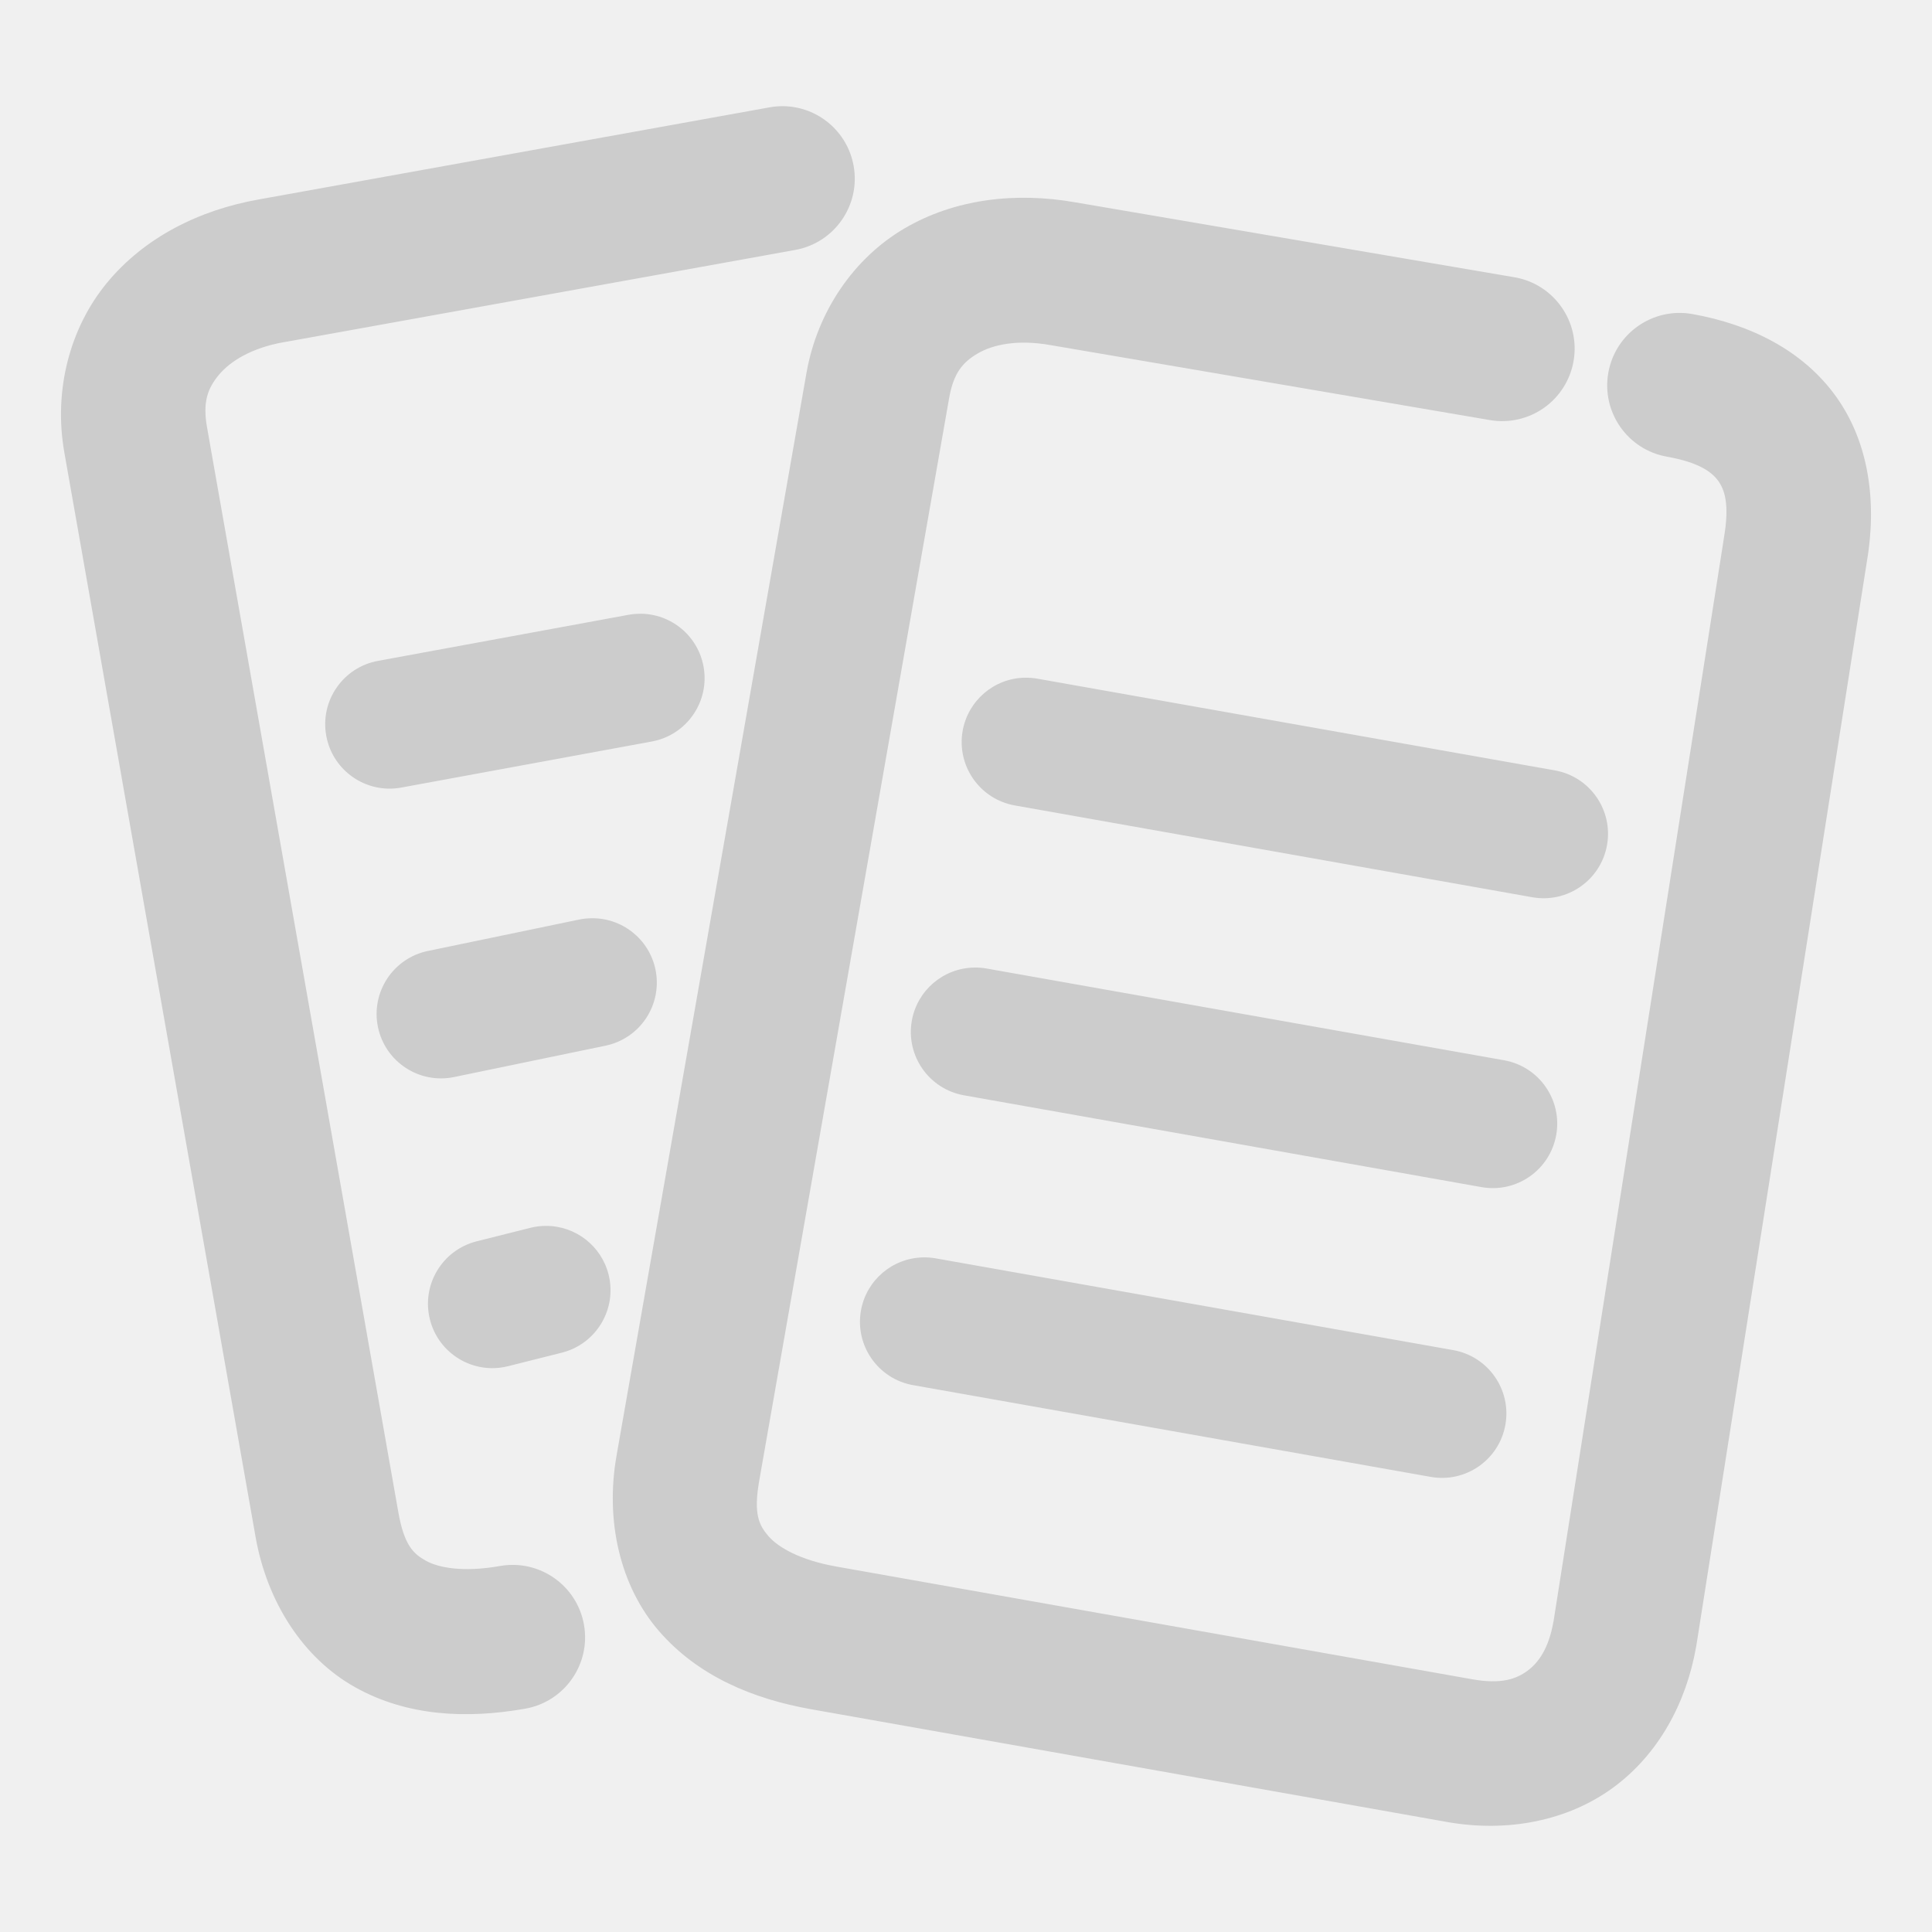
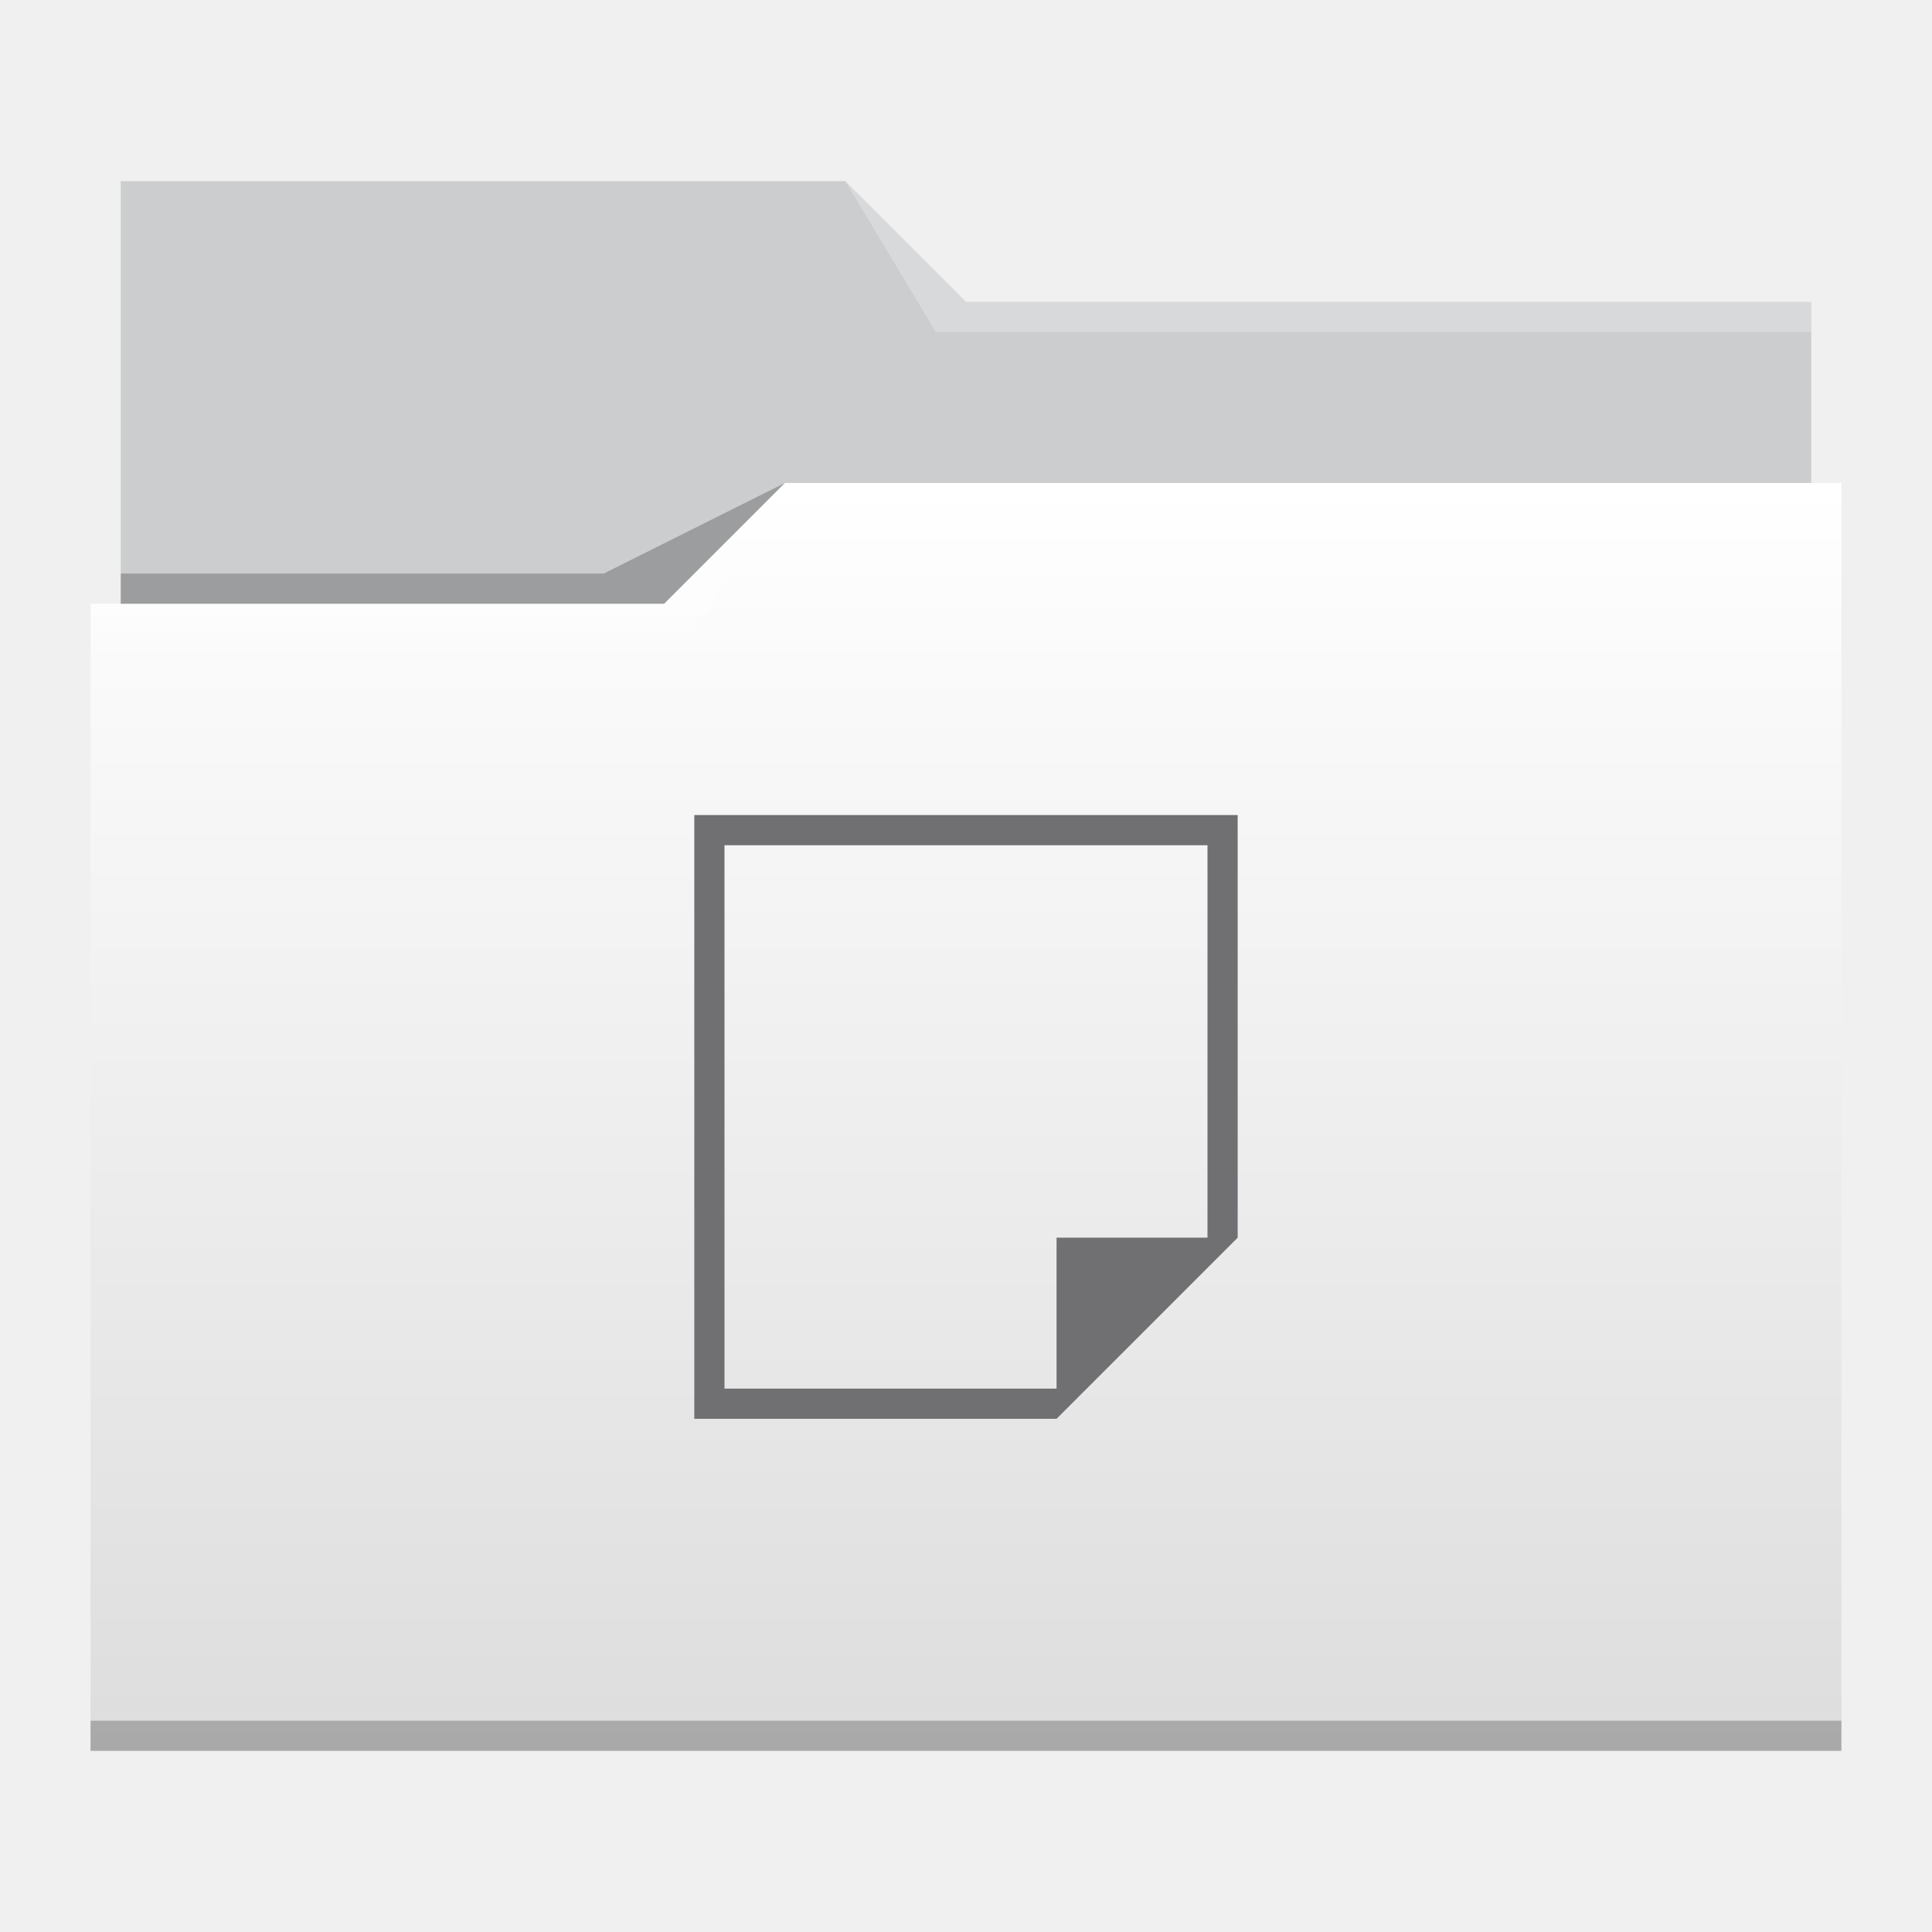
- <svg xmlns="http://www.w3.org/2000/svg" width="48" height="48">
-   <path d="m 19.462,2.638 a 1.8,1.8 0 0 0 -0.344,0.029 L 6.436,4.954 C 4.935,5.219 3.584,5.905 2.659,7.025 1.734,8.145 1.327,9.701 1.598,11.238 l 4.752,26.949 c 0.285,1.615 1.183,3.013 2.477,3.734 1.293,0.722 2.771,0.787 4.221,0.531 a 1.8,1.8 0 0 0 1.461,-2.084 1.8,1.8 0 0 0 -2.086,-1.461 c -0.915,0.161 -1.527,0.045 -1.842,-0.131 C 10.266,38.601 10.041,38.389 9.895,37.562 L 5.143,10.613 C 5.034,9.992 5.156,9.655 5.434,9.318 5.713,8.98 6.24,8.644 7.061,8.499 a 1.8,1.8 0 0 0 0.008,0 L 19.756,6.21 A 1.8,1.8 0 0 0 21.208,4.119 1.8,1.8 0 0 0 19.462,2.638 Z M 25.606,4.915 C 25.235,4.906 24.866,4.926 24.506,4.978 23.787,5.081 23.097,5.308 22.471,5.675 21.219,6.409 20.305,7.733 20.036,9.269 l -4.719,26.9 c -0.283,1.614 0.086,3.235 1.055,4.354 0.969,1.119 2.335,1.687 3.783,1.943 l 15.799,2.801 c 1.495,0.265 2.993,-0.026 4.121,-0.852 1.128,-0.826 1.821,-2.107 2.064,-3.498 a 1.8,1.8 0 0 0 0.006,-0.031 L 46.376,13.99 C 46.636,12.502 46.445,11.006 45.614,9.849 44.783,8.692 43.46,8.053 42.044,7.802 a 1.8,1.8 0 0 0 -2.086,1.459 1.8,1.8 0 0 0 1.459,2.086 c 0.803,0.142 1.12,0.388 1.273,0.602 0.153,0.213 0.287,0.573 0.139,1.42 a 1.8,1.8 0 0 0 -0.004,0.031 l -4.23,26.896 -0.002,0.002 c -0.115,0.651 -0.366,1.009 -0.645,1.213 -0.279,0.205 -0.651,0.337 -1.365,0.211 L 20.782,38.921 C 19.866,38.759 19.329,38.439 19.092,38.165 18.856,37.892 18.718,37.616 18.862,36.792 l 4.719,-26.902 c 0.108,-0.617 0.335,-0.889 0.711,-1.109 0.376,-0.22 0.985,-0.353 1.807,-0.207 a 1.8,1.8 0 0 0 0.012,0.002 L 37.018,10.437 A 1.8,1.8 0 0 0 39.096,8.964 1.8,1.8 0 0 0 37.624,6.888 L 26.727,5.029 C 26.352,4.962 25.978,4.924 25.606,4.915 Z M 15.895,15.249 a 1.6,1.6 0 0 0 -0.277,0.025 l -6.227,1.145 a 1.6,1.6 0 0 0 -1.285,1.863 1.6,1.6 0 0 0 1.863,1.285 l 6.227,-1.145 a 1.6,1.6 0 0 0 1.283,-1.863 1.6,1.6 0 0 0 -1.584,-1.311 z m 9.559,1.588 a 1.6,1.6 0 0 0 -1.537,1.32 1.6,1.6 0 0 0 1.295,1.854 l 12.859,2.281 A 1.6,1.6 0 0 0 39.926,20.995 1.6,1.6 0 0 0 38.63,19.14 L 25.77,16.861 a 1.6,1.6 0 0 0 -0.316,-0.023 z M 14.671,22.814 a 1.6,1.6 0 0 0 -0.277,0.031 l -3.762,0.781 a 1.6,1.6 0 0 0 -1.242,1.891 1.6,1.6 0 0 0 1.891,1.242 l 3.762,-0.779 a 1.6,1.6 0 0 0 1.242,-1.893 1.6,1.6 0 0 0 -1.613,-1.273 z m 9.52,1.225 a 1.6,1.6 0 0 0 -1.537,1.32 1.6,1.6 0 0 0 1.297,1.854 l 12.859,2.281 a 1.6,1.6 0 0 0 1.854,-1.297 1.6,1.6 0 0 0 -1.295,-1.855 L 24.508,24.062 a 1.6,1.6 0 0 0 -0.318,-0.023 z m -10.629,6.418 a 1.6,1.6 0 0 0 -0.383,0.047 l -1.336,0.336 a 1.6,1.6 0 0 0 -1.162,1.941 1.6,1.6 0 0 0 1.941,1.162 l 1.336,-0.336 a 1.6,1.6 0 0 0 1.162,-1.941 1.6,1.6 0 0 0 -1.559,-1.209 z m 9.365,0.783 a 1.6,1.6 0 0 0 -1.537,1.32 1.6,1.6 0 0 0 1.297,1.854 l 12.859,2.279 a 1.6,1.6 0 0 0 1.855,-1.295 1.6,1.6 0 0 0 -1.297,-1.855 L 23.245,31.263 a 1.6,1.6 0 0 0 -0.318,-0.023 z" fill="#cccccc" />
+ <svg xmlns="http://www.w3.org/2000/svg" xmlns:xlink="http://www.w3.org/1999/xlink" width="64" version="1.1" height="64" id="svg2">
+   <defs id="defs5455">
+     <linearGradient id="linearGradient4209">
+       <stop style="stop-color:#ddd" id="stop4211" />
+       <stop offset="1" style="stop-color:#fff" id="stop4213" />
+     </linearGradient>
+     <linearGradient xlink:href="#linearGradient4209" id="linearGradient4178" y1="541.798" y2="499.784" x2="0" gradientUnits="userSpaceOnUse" gradientTransform="matrix(1 0 0 0.9996746 0 0.176455)" />
+   </defs>
+   <g id="layer1" transform="matrix(1 0 0 1 -384.5714 -483.798)">
+     <path style="fill:#cccdce" id="rect4180" d="m 388.571,489.798 0,5 0,22 c 0,0.554 0.446,1 1,1 l 54,0 c 0.554,0 1,-0.446 1,-1 l 0,-21.99 c 0,-0.003 -0.002,-0.006 -0.002,-0.01 l 0.002,0 0,-1 -28,0 -4,-4 -24,0 z" />
+     <path style="fill:url(#linearGradient4178)" id="rect4113" d="m 410.571,499.798 -4,4 -19,0 0,1 0.002,0 c -5e-5,0.004 -0.002,0.008 -0.002,0.012 l 0,35.988 0,1 1,0 56,0 1,0 0,-1 0,-35.988 0,-0.012 0,-5 z" />
+     <path style="fill:#ffffff;fill-opacity:0.235;fill-rule:evenodd" id="path4224-8" d="m 387.571,503.798 0,1 20,0 3,-5 -4,4 z" />
+     <path style="fill-opacity:0.235;fill-rule:evenodd" id="path4228-3" d="m 388.571,502.798 0,1 18,0 4,-4 -6,3 z" />
+     <path style="fill-opacity:0.235" id="path4151-2" d="m 387.571,540.798 0,1 1,0 56,0 1,0 0,-1 -1,0 -56,0 -1,0 z" />
+     <path style="fill:#ffffff;fill-opacity:0.235;fill-rule:evenodd" id="path4196" d="m 412.571,489.798 3,5 2,0 27,0 0,-1 -27,0 -1,0 z" />
+     <path style="fill:#707073" id="path4126" d="m 407.571,510.798 0,1 0,18 0,1 12,0 6,-6 0,-14 -18,0 z m 1,1 16,0 0,13 -5,0 0,5 -11,0 0,-18 z" />
+   </g>
</svg>
